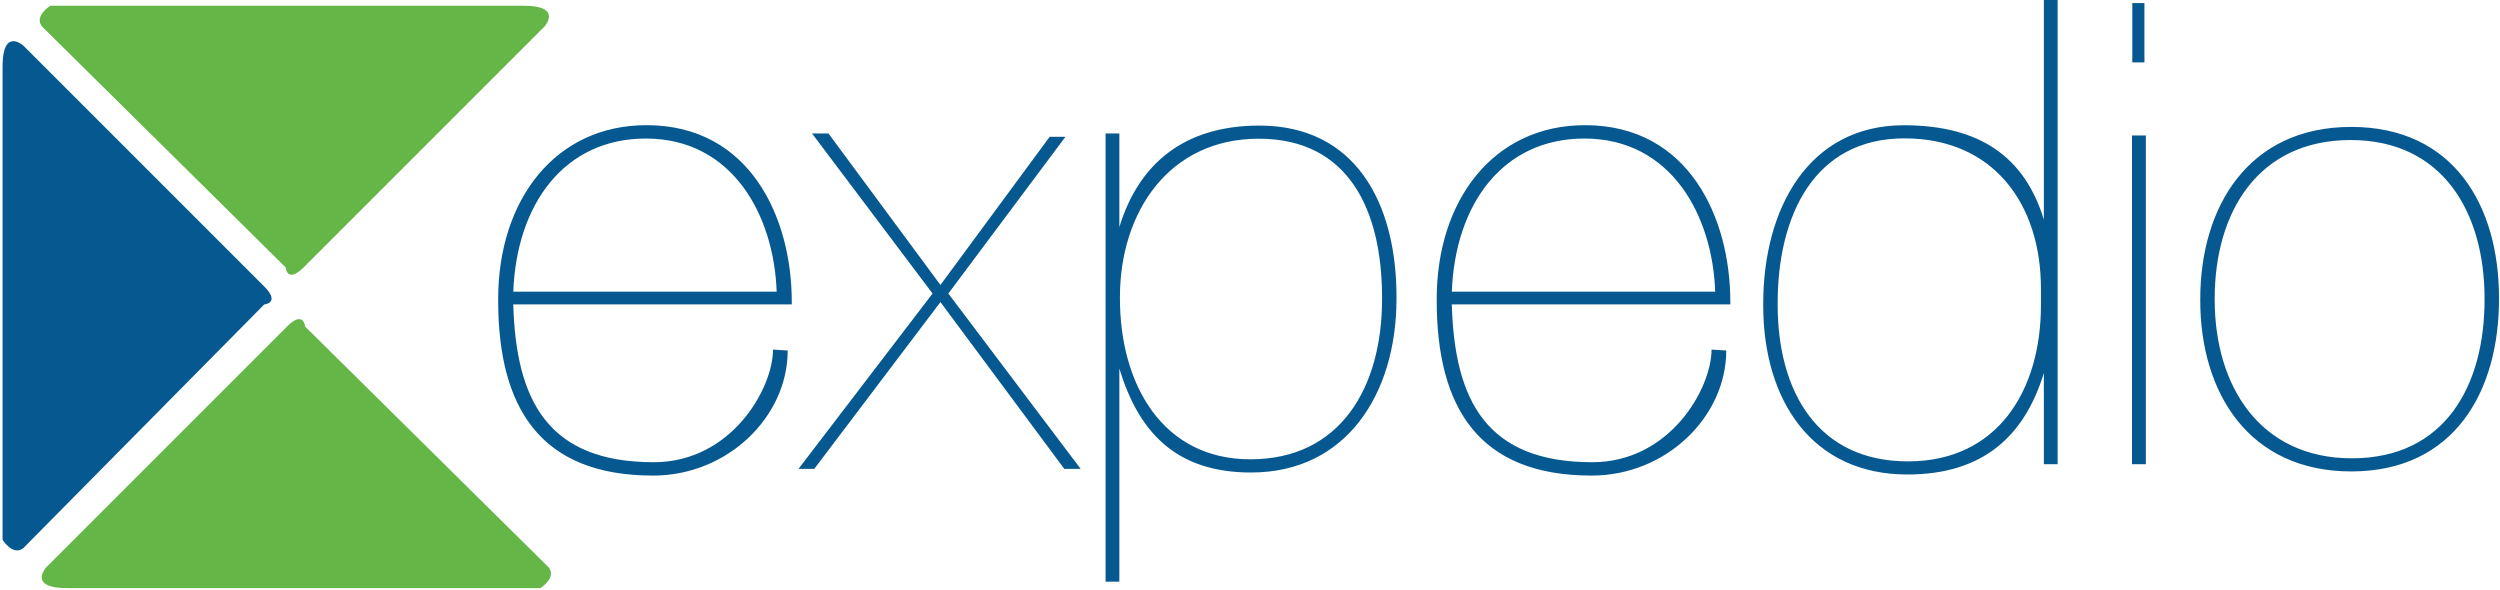
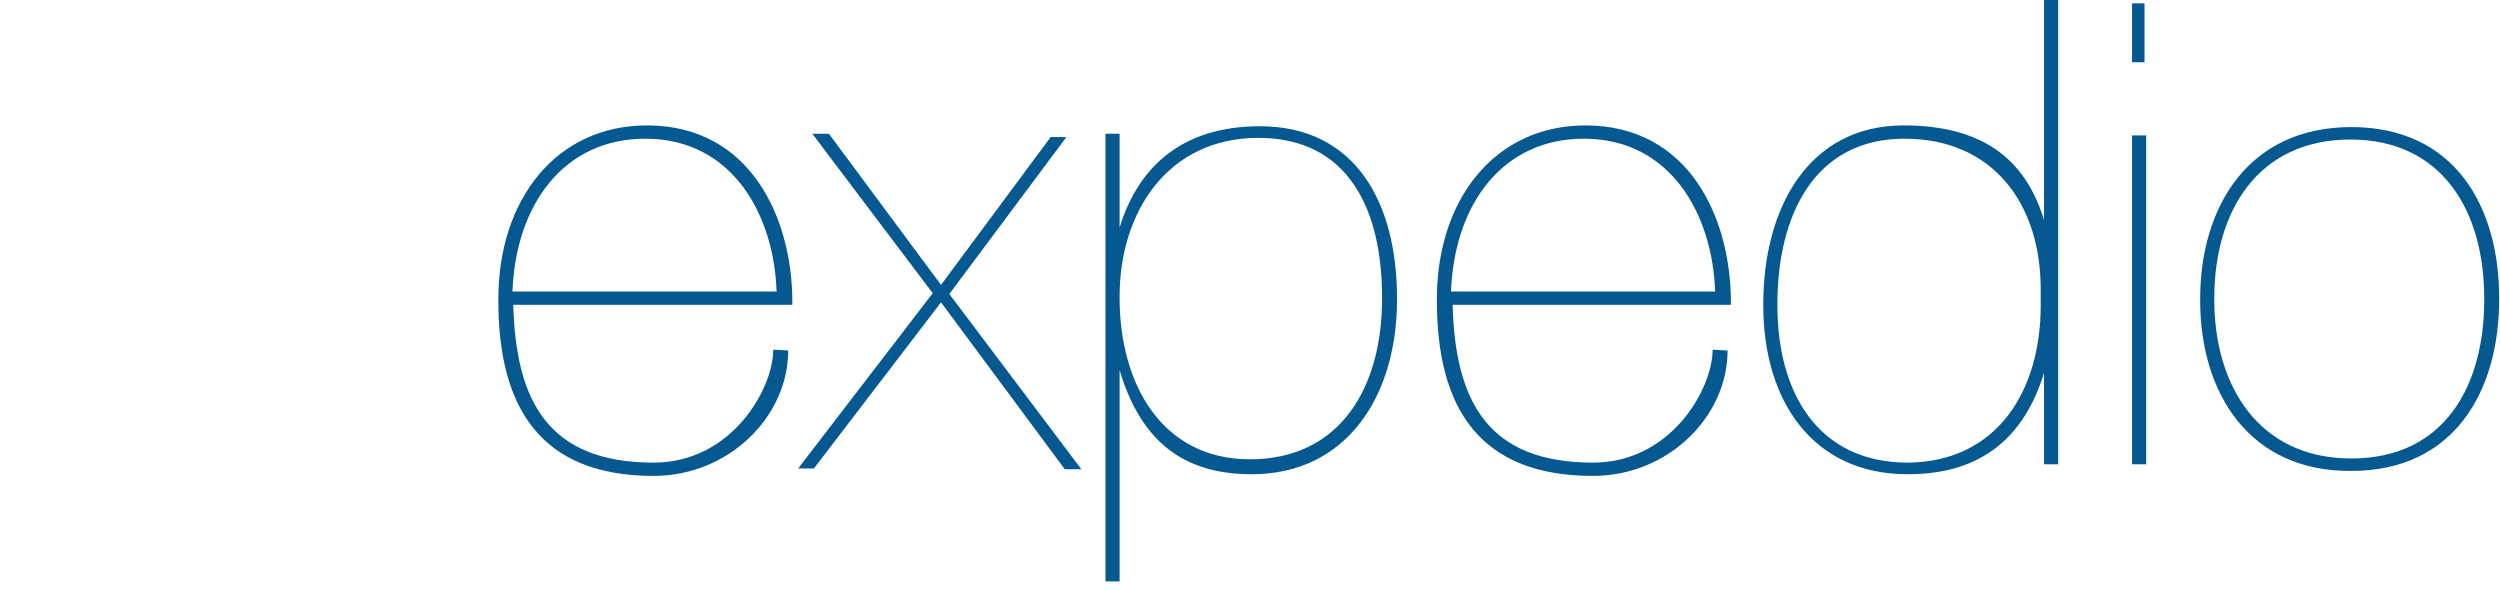
- <svg xmlns="http://www.w3.org/2000/svg" viewBox="0 0 301 71" width="301" height="71">
-   <style>
- 		tspan { white-space:pre }
- 		.shp0 { fill: #065990 } 
- 		.shp1 { fill: #64b646 } 
- 	</style>
-   <path id="Shape 1" class="shp0" d="M59.98,36.16v-0.16c0,-11.91 6.85,-20.93 17.86,-20.93c12.51,0 17.49,11.19 17.49,21.26c0,0.16 0,0.24 0,0.32h-33.53c0.32,11.59 4.17,19 16.91,19c9.38,0 14.36,-8.91 14.36,-13.56l1.77,0.11c0,7.99 -7.24,15.06 -16.21,15.06c-13.56,0 -18.65,-8.13 -18.65,-21.1zM93.51,35.12c-0.32,-9.18 -5.3,-18.44 -15.75,-18.44c-9.82,0 -15.56,7.89 -15.96,18.44zM264.91,36.18v-0.16c0,-11.08 5.76,-20.74 18.18,-20.74c12.35,0 17.79,9.5 17.79,20.58v0.16c0,11.08 -5.36,20.74 -17.79,20.74c-12.34,0 -18.18,-9.5 -18.18,-20.58zM299.14,36.1v-0.16c0,-10.37 -5.04,-19.08 -16.12,-19.08c-11.17,0 -16.37,8.71 -16.37,19.08v0.16c0,10.37 5.44,19.08 16.52,19.08c11.17,0 15.97,-8.71 15.97,-19.08zM256.73,0.37h1.46v7.14h-1.46zM256.69,16.31h1.67v39.58h-1.67zM212.29,36.75v-0.16c0,-11.47 5.45,-21.51 16.93,-21.51c9.18,0 14.56,3.84 16.86,11.36v-26.48h1.66v55.93h-1.66v-10.98c-2.3,7.52 -7.25,12.22 -16.43,12.22c-11.48,0 -17.36,-8.9 -17.36,-20.38zM245.73,36.75v-2.01c0,-10.21 -5.74,-18.08 -16.43,-18.08c-10.85,0 -15.27,9.25 -15.27,19.86v0.15c0,10.53 4.85,18.88 15.7,18.88c10.76,0 16,-8.51 16,-18.8zM172.98,36.16v-0.16c0,-11.91 6.85,-20.93 17.86,-20.93c12.51,0 17.49,11.19 17.49,21.26c0,0.16 0,0.24 0,0.32h-33.53c0.32,11.59 4.17,19 16.91,19c9.38,0 14.36,-8.91 14.36,-13.56l1.77,0.11c0,7.99 -7.24,15.06 -16.21,15.06c-13.56,0 -18.65,-8.13 -18.65,-21.1zM206.51,35.12c-0.32,-9.18 -5.3,-18.44 -15.75,-18.44c-9.82,0 -15.56,7.89 -15.96,18.44zM133.11,16.07h1.66v11.27c2.3,-7.52 7.68,-12.22 16.86,-12.22c11.48,0 16.51,9.18 16.51,20.66v0.16c0,11.48 -6.03,20.95 -17.51,20.95c-9.18,0 -13.56,-4.99 -15.86,-12.51v25.65h-1.66zM166.4,36.02v-0.16c0,-10.53 -4,-19.16 -14.85,-19.16c-10.76,0 -16.71,8.79 -16.71,19.08v0.16c0,10.21 5.03,19.36 15.71,19.36c10.85,0 15.85,-8.67 15.85,-19.28zM112.28,35.34l-14.51,-19.27h1.98l13.48,18.24l13.15,-17.84h1.9l-14.1,18.87l15.93,21.11h-1.97l-14.91,-20.08l-15.19,20.08h-1.9z" />
-   <path id="Shape 1 copy" class="shp1" d="M5.06,3.19l29.33,29c0,0 0.17,2 2.17,0c2,-2 29,-29 29,-29c0,0 2.25,-2.5 -2.5,-2.5c-4.75,0 -57,0 -57,0c0,0 -2,1.25 -1,2.5zM66.06,68.31l-29.33,-29c0,0 -0.17,-2 -2.17,0c-2,2 -29,29 -29,29c0,0 -2.25,2.5 2.5,2.5c4.75,0 57,0 57,0c0,0 2,-1.25 1,-2.5z" />
-   <path id="Shape 1 copy 3" class="shp0" d="M2.81,65.99l29,-29.33c0,0 2,-0.17 0,-2.17c-2,-2 -29,-29 -29,-29c0,0 -2.5,-2.25 -2.5,2.5c0,4.75 0,57 0,57c0,0 1.25,2 2.5,1z" />
+ <svg xmlns="http://www.w3.org/2000/svg" version="1.1" id="Layer_1" x="0px" y="0px" viewBox="0 0 301 71" style="enable-background:new 0 0 301 71;" xml:space="preserve">
+   <style type="text/css">
+ 	.st0{fill:#065990;}
+ </style>
+   <path id="Shape_1" class="st0" d="M60,36.2V36c0-11.9,6.9-20.9,17.9-20.9c12.5,0,17.5,11.2,17.5,21.3c0,0.2,0,0.2,0,0.3H61.8  c0.3,11.6,4.2,19,16.9,19c9.4,0,14.4-8.9,14.4-13.6l1.8,0.1c0,8-7.2,15.1-16.2,15.1C65.1,57.3,60,49.1,60,36.2L60,36.2z M93.5,35.1  c-0.3-9.2-5.3-18.4-15.8-18.4c-9.8,0-15.6,7.9-16,18.4H93.5z M264.9,36.2V36c0-11.1,5.8-20.7,18.2-20.7c12.4,0,17.8,9.5,17.8,20.6  V36c0,11.1-5.4,20.7-17.8,20.7C270.8,56.8,264.9,47.3,264.9,36.2z M299.1,36.1v-0.2c0-10.4-5-19.1-16.1-19.1  c-11.2,0-16.4,8.7-16.4,19.1v0.2c0,10.4,5.4,19.1,16.5,19.1C294.3,55.2,299.1,46.5,299.1,36.1z M256.7,0.4h1.5v7.1h-1.5V0.4z   M256.7,16.3h1.7v39.6h-1.7V16.3z M212.3,36.8v-0.2c0-11.5,5.4-21.5,16.9-21.5c9.2,0,14.6,3.8,16.9,11.4V0h1.7v55.9h-1.7v-11  c-2.3,7.5-7.3,12.2-16.4,12.2C218.2,57.1,212.3,48.2,212.3,36.8z M245.7,36.8v-2c0-10.2-5.7-18.1-16.4-18.1  c-10.9,0-15.3,9.3-15.3,19.9v0.2c0,10.5,4.9,18.9,15.7,18.9C240.5,55.6,245.7,47,245.7,36.8L245.7,36.8z M173,36.2V36  c0-11.9,6.9-20.9,17.9-20.9c12.5,0,17.5,11.2,17.5,21.3c0,0.2,0,0.2,0,0.3h-33.5c0.3,11.6,4.2,19,16.9,19c9.4,0,14.4-8.9,14.4-13.6  l1.8,0.1c0,8-7.2,15.1-16.2,15.1C178.1,57.3,173,49.1,173,36.2L173,36.2z M206.5,35.1c-0.3-9.2-5.3-18.4-15.8-18.4  c-9.8,0-15.6,7.9-16,18.4H206.5z M133.1,16.1h1.7v11.3c2.3-7.5,7.7-12.2,16.9-12.2c11.5,0,16.5,9.2,16.5,20.7v0.2  c0,11.5-6,21-17.5,21c-9.2,0-13.6-5-15.9-12.5V70h-1.7V16.1z M166.4,36v-0.2c0-10.5-4-19.2-14.9-19.2c-10.8,0-16.7,8.8-16.7,19.1  v0.2c0,10.2,5,19.4,15.7,19.4C161.4,55.3,166.4,46.6,166.4,36L166.4,36z M112.3,35.3L97.8,16.1h2l13.5,18.2l13.2-17.8h1.9  l-14.1,18.9l15.9,21.1h-2l-14.9-20.1L98,56.4h-1.9L112.3,35.3z" />
</svg>
